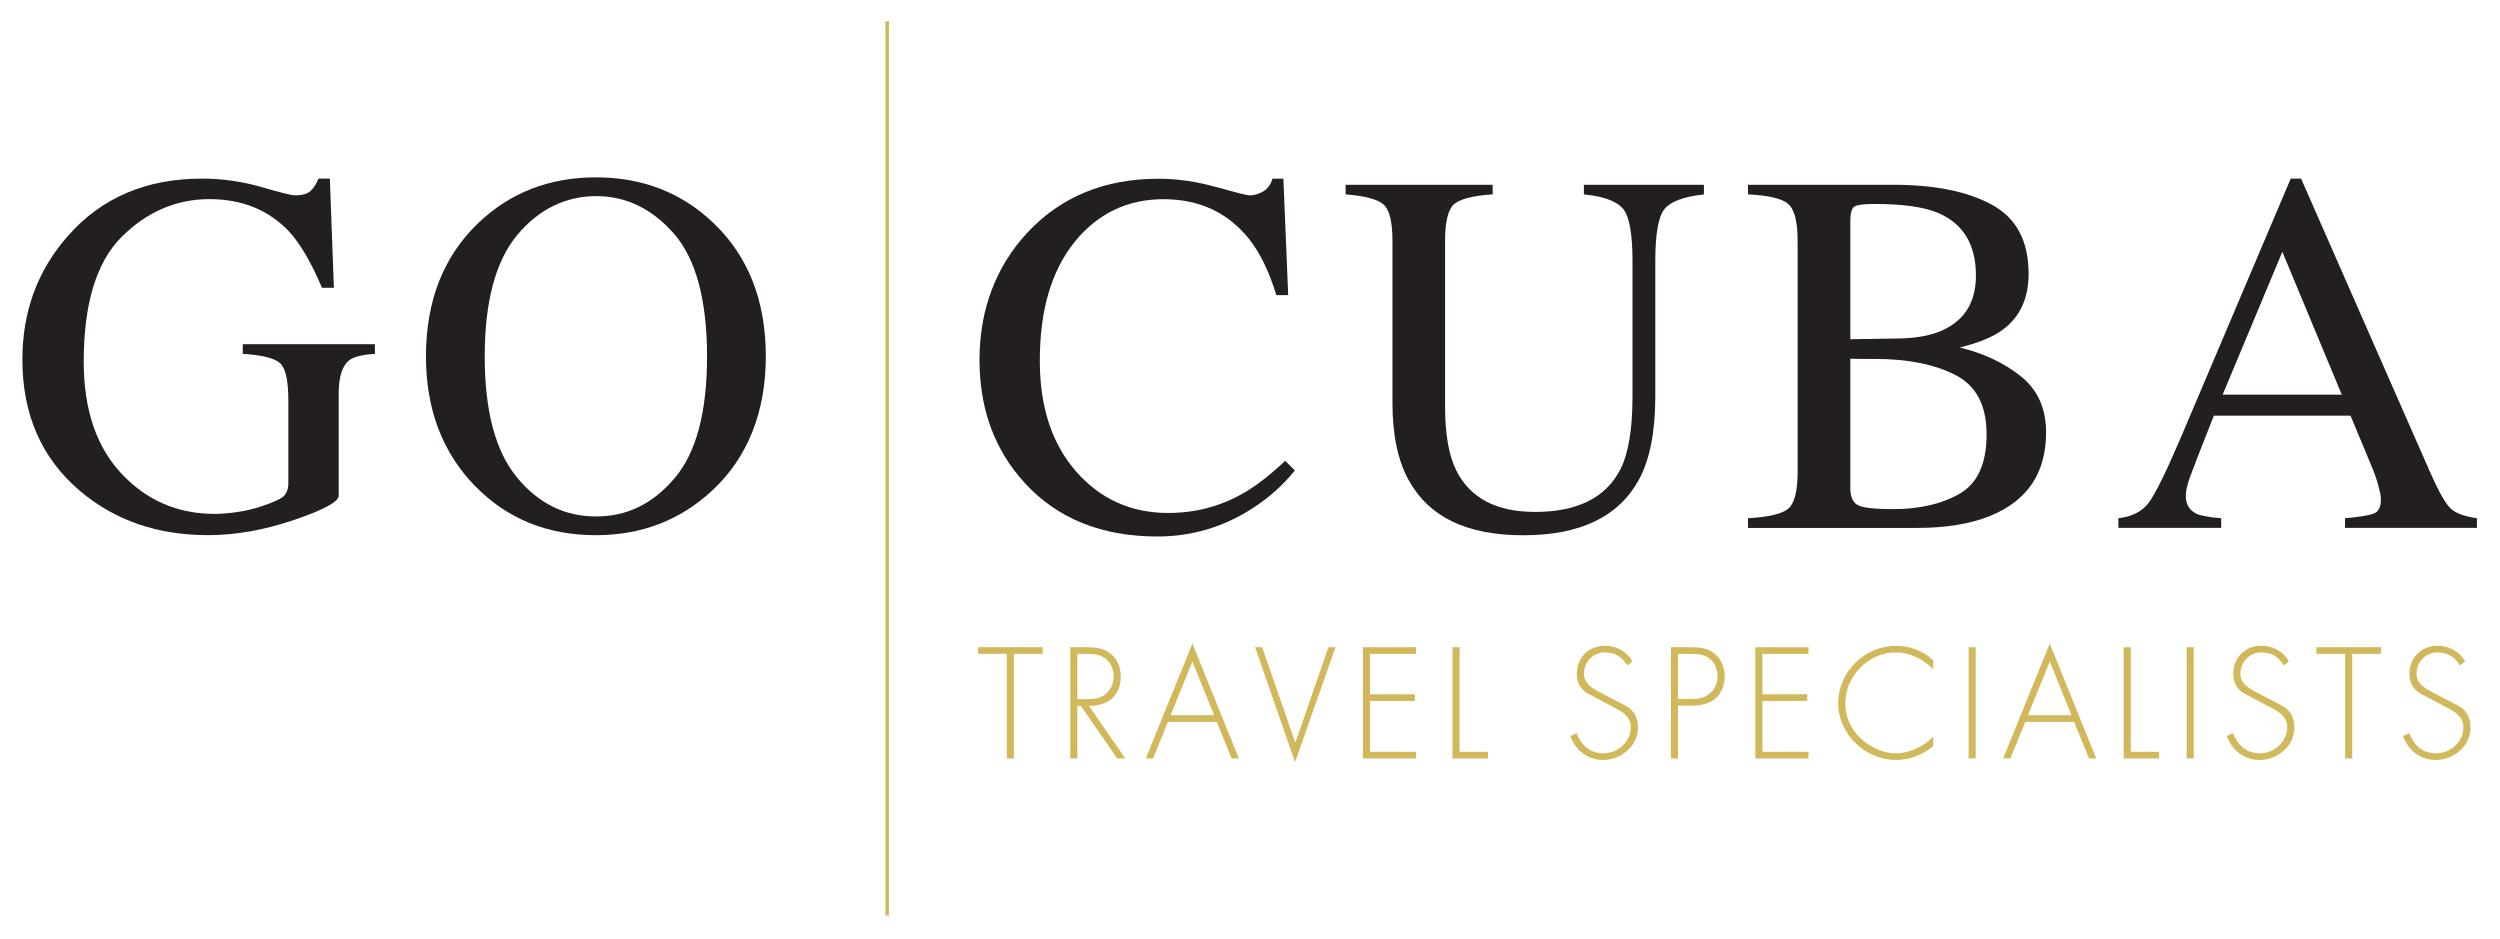
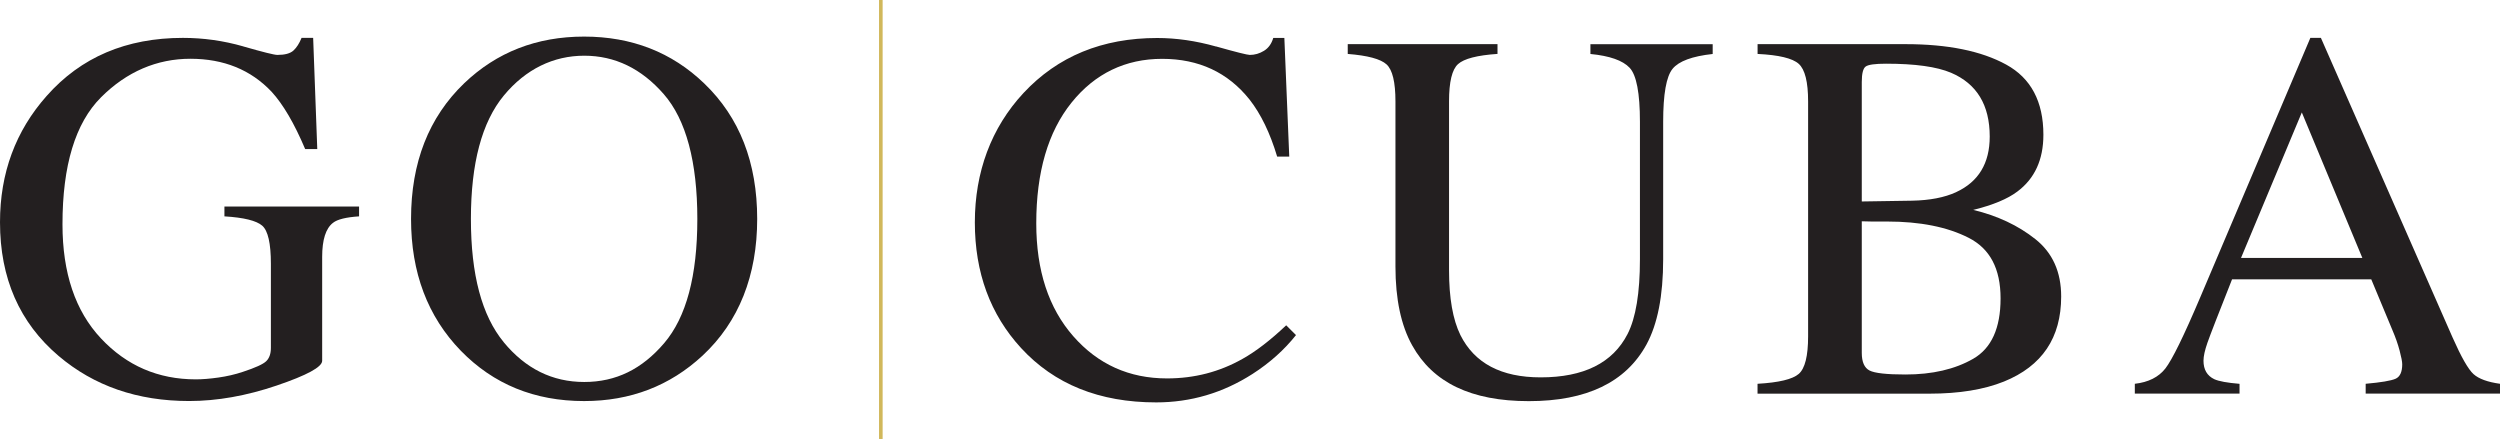
- <svg xmlns="http://www.w3.org/2000/svg" id="Layer_1" version="1.1" viewBox="96 175 650 244">
+ <svg xmlns="http://www.w3.org/2000/svg" version="1.1" viewBox="101.82 211.77 638.18 112.06">
  <defs>
    <style>
      .st0 {
        fill: #231f20;
      }

      .st1 {
        fill: #d1b85b;
      }
    </style>
  </defs>
  <g>
    <path class="st0" d="M163.92,223.62c5.05,1.45,7.94,2.17,8.69,2.17,1.93,0,3.3-.37,4.12-1.12.81-.75,1.5-1.82,2.07-3.23h2.96l1.05,28.38h-3.09c-2.77-6.54-5.62-11.41-8.56-14.62-5.31-5.62-12.23-8.43-20.74-8.43s-16.25,3.28-22.81,9.84c-6.56,6.56-9.84,17.37-9.84,32.43,0,12.42,3.27,22.12,9.81,29.1,6.54,6.98,14.62,10.47,24.23,10.47,1.62,0,3.53-.15,5.73-.46,2.19-.31,4.28-.79,6.25-1.45,3.2-1.05,5.2-1.96,5.99-2.73.79-.77,1.19-1.9,1.19-3.38v-21.48c0-5.21-.74-8.45-2.21-9.73-1.47-1.28-4.69-2.08-9.65-2.38v-2.5h34.37v2.5c-3.34.22-5.55.77-6.65,1.65-1.84,1.41-2.77,4.3-2.77,8.69v26.53c0,1.58-3.87,3.69-11.62,6.32-7.75,2.63-15.2,3.95-22.35,3.95-13.17,0-24.27-3.84-33.32-11.52-9.97-8.47-14.95-19.84-14.95-34.11,0-12.55,3.97-23.31,11.92-32.26,8.73-9.88,20.32-14.81,34.77-14.81,5.22,0,10.36.72,15.41,2.17Z" />
    <path class="st0" d="M220.31,233.03c8.3-7.94,18.5-11.92,30.62-11.92s22.39,3.99,30.68,11.98c9,8.65,13.5,20.17,13.5,34.57s-4.65,26.25-13.96,34.9c-8.34,7.73-18.41,11.59-30.22,11.59-12.64,0-23.13-4.28-31.47-12.84-8.47-8.73-12.71-19.95-12.71-33.65,0-14.4,4.52-25.94,13.56-34.63ZM230.39,299.11c5.58,6.78,12.44,10.17,20.57,10.17s14.75-3.3,20.4-9.91c5.65-6.61,8.47-17.17,8.47-31.7s-2.86-25.33-8.57-31.87c-5.71-6.54-12.48-9.81-20.3-9.81s-14.93,3.39-20.53,10.17c-5.6,6.78-8.4,17.28-8.4,31.51s2.79,24.66,8.37,31.44Z" />
    <path class="st0" d="M412.23,223.62c5.14,1.45,8.01,2.17,8.63,2.17,1.27,0,2.48-.35,3.62-1.05,1.14-.7,1.93-1.8,2.37-3.29h2.83l1.25,30.29h-3.09c-1.8-6.01-4.15-10.86-7.04-14.55-5.53-6.94-12.97-10.4-22.32-10.4s-17.15,3.73-23.14,11.19c-5.99,7.46-8.99,17.73-8.99,30.81,0,12.03,3.15,21.63,9.45,28.81,6.3,7.18,14.28,10.77,23.93,10.77,6.98,0,13.41-1.67,19.29-5,3.38-1.89,7.09-4.74,11.13-8.56l2.5,2.5c-2.99,3.77-6.69,7.09-11.13,9.94-7.55,4.83-15.74,7.24-24.56,7.24-14.49,0-25.99-4.63-34.5-13.89-7.86-8.56-11.79-19.25-11.79-32.06s4.15-24.14,12.44-33.05c8.73-9.35,20.1-14.02,34.11-14.02,4.87,0,9.88.72,15.01,2.17Z" />
    <path class="st0" d="M484.09,223.03v2.5c-5.18.35-8.54,1.22-10.07,2.6-1.54,1.38-2.3,4.55-2.3,9.51v43.13c0,7.07.96,12.58,2.9,16.53,3.6,7.2,10.42,10.8,20.48,10.8,11.02,0,18.41-3.69,22.19-11.06,2.11-4.13,3.16-10.49,3.16-19.09v-35.09c0-7.33-.88-11.93-2.63-13.79-1.76-1.87-5.09-3.04-10.01-3.52v-2.5h31.21v2.5c-5.22.57-8.64,1.83-10.24,3.79-1.6,1.95-2.4,6.46-2.4,13.53v35.09c0,9.31-1.43,16.57-4.28,21.79-5.27,9.61-15.28,14.42-30.02,14.42s-24.49-4.74-29.76-14.22c-2.85-5.09-4.28-11.81-4.28-20.15v-42.14c0-4.92-.76-8.07-2.27-9.45s-4.82-2.27-9.91-2.67v-2.5h38.25Z" />
    <path class="st0" d="M550.48,309.74c5.42-.31,8.92-1.15,10.51-2.52,1.59-1.38,2.39-4.57,2.39-9.59v-59.98c0-4.96-.8-8.15-2.39-9.58-1.59-1.43-5.1-2.27-10.51-2.53v-2.5h37.76c10.79,0,19.35,1.74,25.69,5.21,6.34,3.47,9.51,9.45,9.51,17.92,0,6.37-2.22,11.2-6.65,14.5-2.5,1.89-6.26,3.45-11.26,4.68,6.19,1.49,11.48,3.98,15.87,7.47,4.39,3.49,6.58,8.37,6.58,14.64,0,10.53-4.87,17.76-14.61,21.71-5.13,2.06-11.45,3.09-18.95,3.09h-43.95v-2.5ZM601.18,260.81c5.71-2.64,8.56-7.37,8.56-14.18,0-8.05-3.29-13.48-9.88-16.29-3.64-1.54-9.17-2.31-16.59-2.31-2.81,0-4.54.24-5.2.73-.66.48-.99,1.8-.99,3.96v30.48l12.84-.2c4.52-.09,8.27-.81,11.26-2.18ZM605.53,303.35c4.65-2.68,6.98-7.81,6.98-15.41s-2.72-12.71-8.16-15.47c-5.44-2.77-12.38-4.15-20.81-4.15h-3.92c-.55,0-1.39-.02-2.54-.06v33.58c0,2.33.66,3.83,1.98,4.51s4.37,1.02,9.15,1.02c6.89,0,12.66-1.34,17.32-4.02Z" />
    <path class="st0" d="M646.78,312.24v-2.5c3.47-.39,6.07-1.7,7.8-3.91,1.73-2.22,4.71-8.29,8.92-18.21l28.09-66.18h2.69l33.6,76.45c2.24,5.06,4.03,8.19,5.37,9.39,1.34,1.2,3.59,2.02,6.75,2.46v2.5h-34.29v-2.5c3.94-.35,6.48-.78,7.62-1.28,1.14-.5,1.71-1.74,1.71-3.7,0-.65-.22-1.81-.66-3.47-.44-1.66-1.05-3.41-1.84-5.24l-5.4-12.97h-35.54c-3.5,8.82-5.59,14.21-6.27,16.15-.68,1.94-1.02,3.48-1.02,4.62,0,2.27.92,3.84,2.76,4.72,1.14.52,3.29.92,6.44,1.18v2.5h-26.72ZM704.86,277.61l-15.45-37.14-15.52,37.14h30.98Z" />
  </g>
  <g>
-     <path class="st1" d="M359.61,372.2h-1.84v-27.2h-7.48v-1.73h16.8v1.73h-7.48v27.2Z" />
-     <path class="st1" d="M388.57,372.2h-2.11l-9.44-13.69h-.92v13.69h-1.84v-28.92h3.61c2.34,0,4.64.04,6.6,1.46,2.11,1.5,2.92,3.76,2.92,6.21,0,5.03-3.49,7.67-8.29,7.56l9.48,13.69ZM378.45,356.78c1.8,0,3.57-.12,5.06-1.34,1.34-1.19,2.03-2.84,2.03-4.56,0-2.15-.96-4.26-3.07-5.22-1.53-.73-3.49-.65-5.18-.65h-1.19v11.78h2.34Z" />
-     <path class="st1" d="M399.66,362.69l-3.87,9.51h-1.88l12.12-29.88,12.08,29.88h-1.88l-3.87-9.51h-12.7ZM406.03,347l-5.68,13.96h11.32l-5.64-13.96Z" />
-     <path class="st1" d="M432.76,367.98h.08l8.55-24.7h1.84l-10.51,29.88-10.4-29.88h1.84l8.59,24.7Z" />
-     <path class="st1" d="M452.2,345v10.51h11.66v1.73h-11.66v13.23h11.97v1.73h-13.81v-28.92h13.81v1.73h-11.97Z" />
-     <path class="st1" d="M475.49,370.47h7.37v1.73h-9.21v-28.92h1.84v27.2Z" />
-     <path class="st1" d="M519.14,348.03c-1.34-2.11-3.11-3.41-5.87-3.41-3.07,0-5.45,2.49-5.45,5.52s2.92,4.18,5.22,5.41l5.52,2.88c2.3,1.19,3.3,3.15,3.3,5.75,0,4.79-4.33,8.4-9.05,8.4-4.03,0-7.17-2.49-8.52-6.21l1.61-.73c1.23,3.07,3.45,5.22,6.98,5.22,3.84,0,7.13-3.03,7.13-6.83,0-3.3-3.34-4.53-5.83-5.87l-5.22-2.76c-1.99-1.07-2.99-2.88-2.99-5.18,0-4.3,3.11-7.33,7.4-7.33,2.92,0,5.68,1.57,7.06,4.07l-1.3,1.07Z" />
-     <path class="st1" d="M532.29,372.2h-1.84v-28.92h5.1c2.3,0,4.45.15,6.25,1.69,1.8,1.5,2.61,3.64,2.61,5.95,0,2.11-.77,4.37-2.42,5.72-1.8,1.53-4.14,1.84-6.44,1.84h-3.26v13.73ZM535.63,356.74c1.88,0,3.57-.23,5.06-1.57,1.27-1.15,1.88-2.61,1.88-4.33s-.69-3.61-2.19-4.68c-1.5-1.11-3.26-1.15-5.06-1.15h-3.03v11.74h3.34Z" />
-     <path class="st1" d="M554.23,345v10.51h11.66v1.73h-11.66v13.23h11.97v1.73h-13.81v-28.92h13.81v1.73h-11.97Z" />
-     <path class="st1" d="M598.65,349.18c-2.22-2.72-6.14-4.56-9.71-4.56-7.21,0-13.16,6.21-13.16,13.31,0,3.38,1.42,6.6,3.87,8.94s5.87,3.99,9.28,3.99,7.52-1.8,9.71-4.41v2.53c-2.76,2.3-6.06,3.61-9.63,3.61-8.06,0-15.08-6.67-15.08-14.81s6.94-14.88,15.11-14.88c3.53,0,6.98,1.34,9.59,3.76v2.53Z" />
-     <path class="st1" d="M609.69,372.2h-1.84v-28.92h1.84v28.92Z" />
-     <path class="st1" d="M622.58,362.69l-3.88,9.51h-1.88l12.12-29.88,12.08,29.88h-1.88l-3.87-9.51h-12.7ZM628.95,347l-5.68,13.96h11.32l-5.64-13.96Z" />
-     <path class="st1" d="M650,370.47h7.37v1.73h-9.21v-28.92h1.84v27.2Z" />
-     <path class="st1" d="M666.38,372.2h-1.84v-28.92h1.84v28.92Z" />
-     <path class="st1" d="M689.82,348.03c-1.34-2.11-3.11-3.41-5.87-3.41-3.07,0-5.45,2.49-5.45,5.52s2.92,4.18,5.22,5.41l5.52,2.88c2.3,1.19,3.3,3.15,3.3,5.75,0,4.79-4.33,8.4-9.05,8.4-4.03,0-7.17-2.49-8.52-6.21l1.61-.73c1.23,3.07,3.45,5.22,6.98,5.22,3.84,0,7.13-3.03,7.13-6.83,0-3.3-3.34-4.53-5.83-5.87l-5.22-2.76c-1.99-1.07-2.99-2.88-2.99-5.18,0-4.3,3.11-7.33,7.4-7.33,2.92,0,5.68,1.57,7.06,4.07l-1.3,1.07Z" />
-     <path class="st1" d="M707.58,372.2h-1.84v-27.2h-7.48v-1.73h16.8v1.73h-7.48v27.2Z" />
-     <path class="st1" d="M735.62,348.03c-1.34-2.11-3.11-3.41-5.87-3.41-3.07,0-5.45,2.49-5.45,5.52s2.92,4.18,5.22,5.41l5.52,2.88c2.3,1.19,3.3,3.15,3.3,5.75,0,4.79-4.33,8.4-9.05,8.4-4.03,0-7.17-2.49-8.52-6.21l1.61-.73c1.23,3.07,3.45,5.22,6.98,5.22,3.84,0,7.13-3.03,7.13-6.83,0-3.3-3.34-4.53-5.83-5.87l-5.22-2.76c-1.99-1.07-2.99-2.88-2.99-5.18,0-4.3,3.11-7.33,7.4-7.33,2.92,0,5.68,1.57,7.06,4.07l-1.3,1.07Z" />
-   </g>
-   <g>
-     <rect class="st1" x="326.21" y="180.51" width=".92" height="232.53" />
+     <rect class="st1" x="326.21" y="211.77" width=".92" height="112.06" />
  </g>
</svg>
